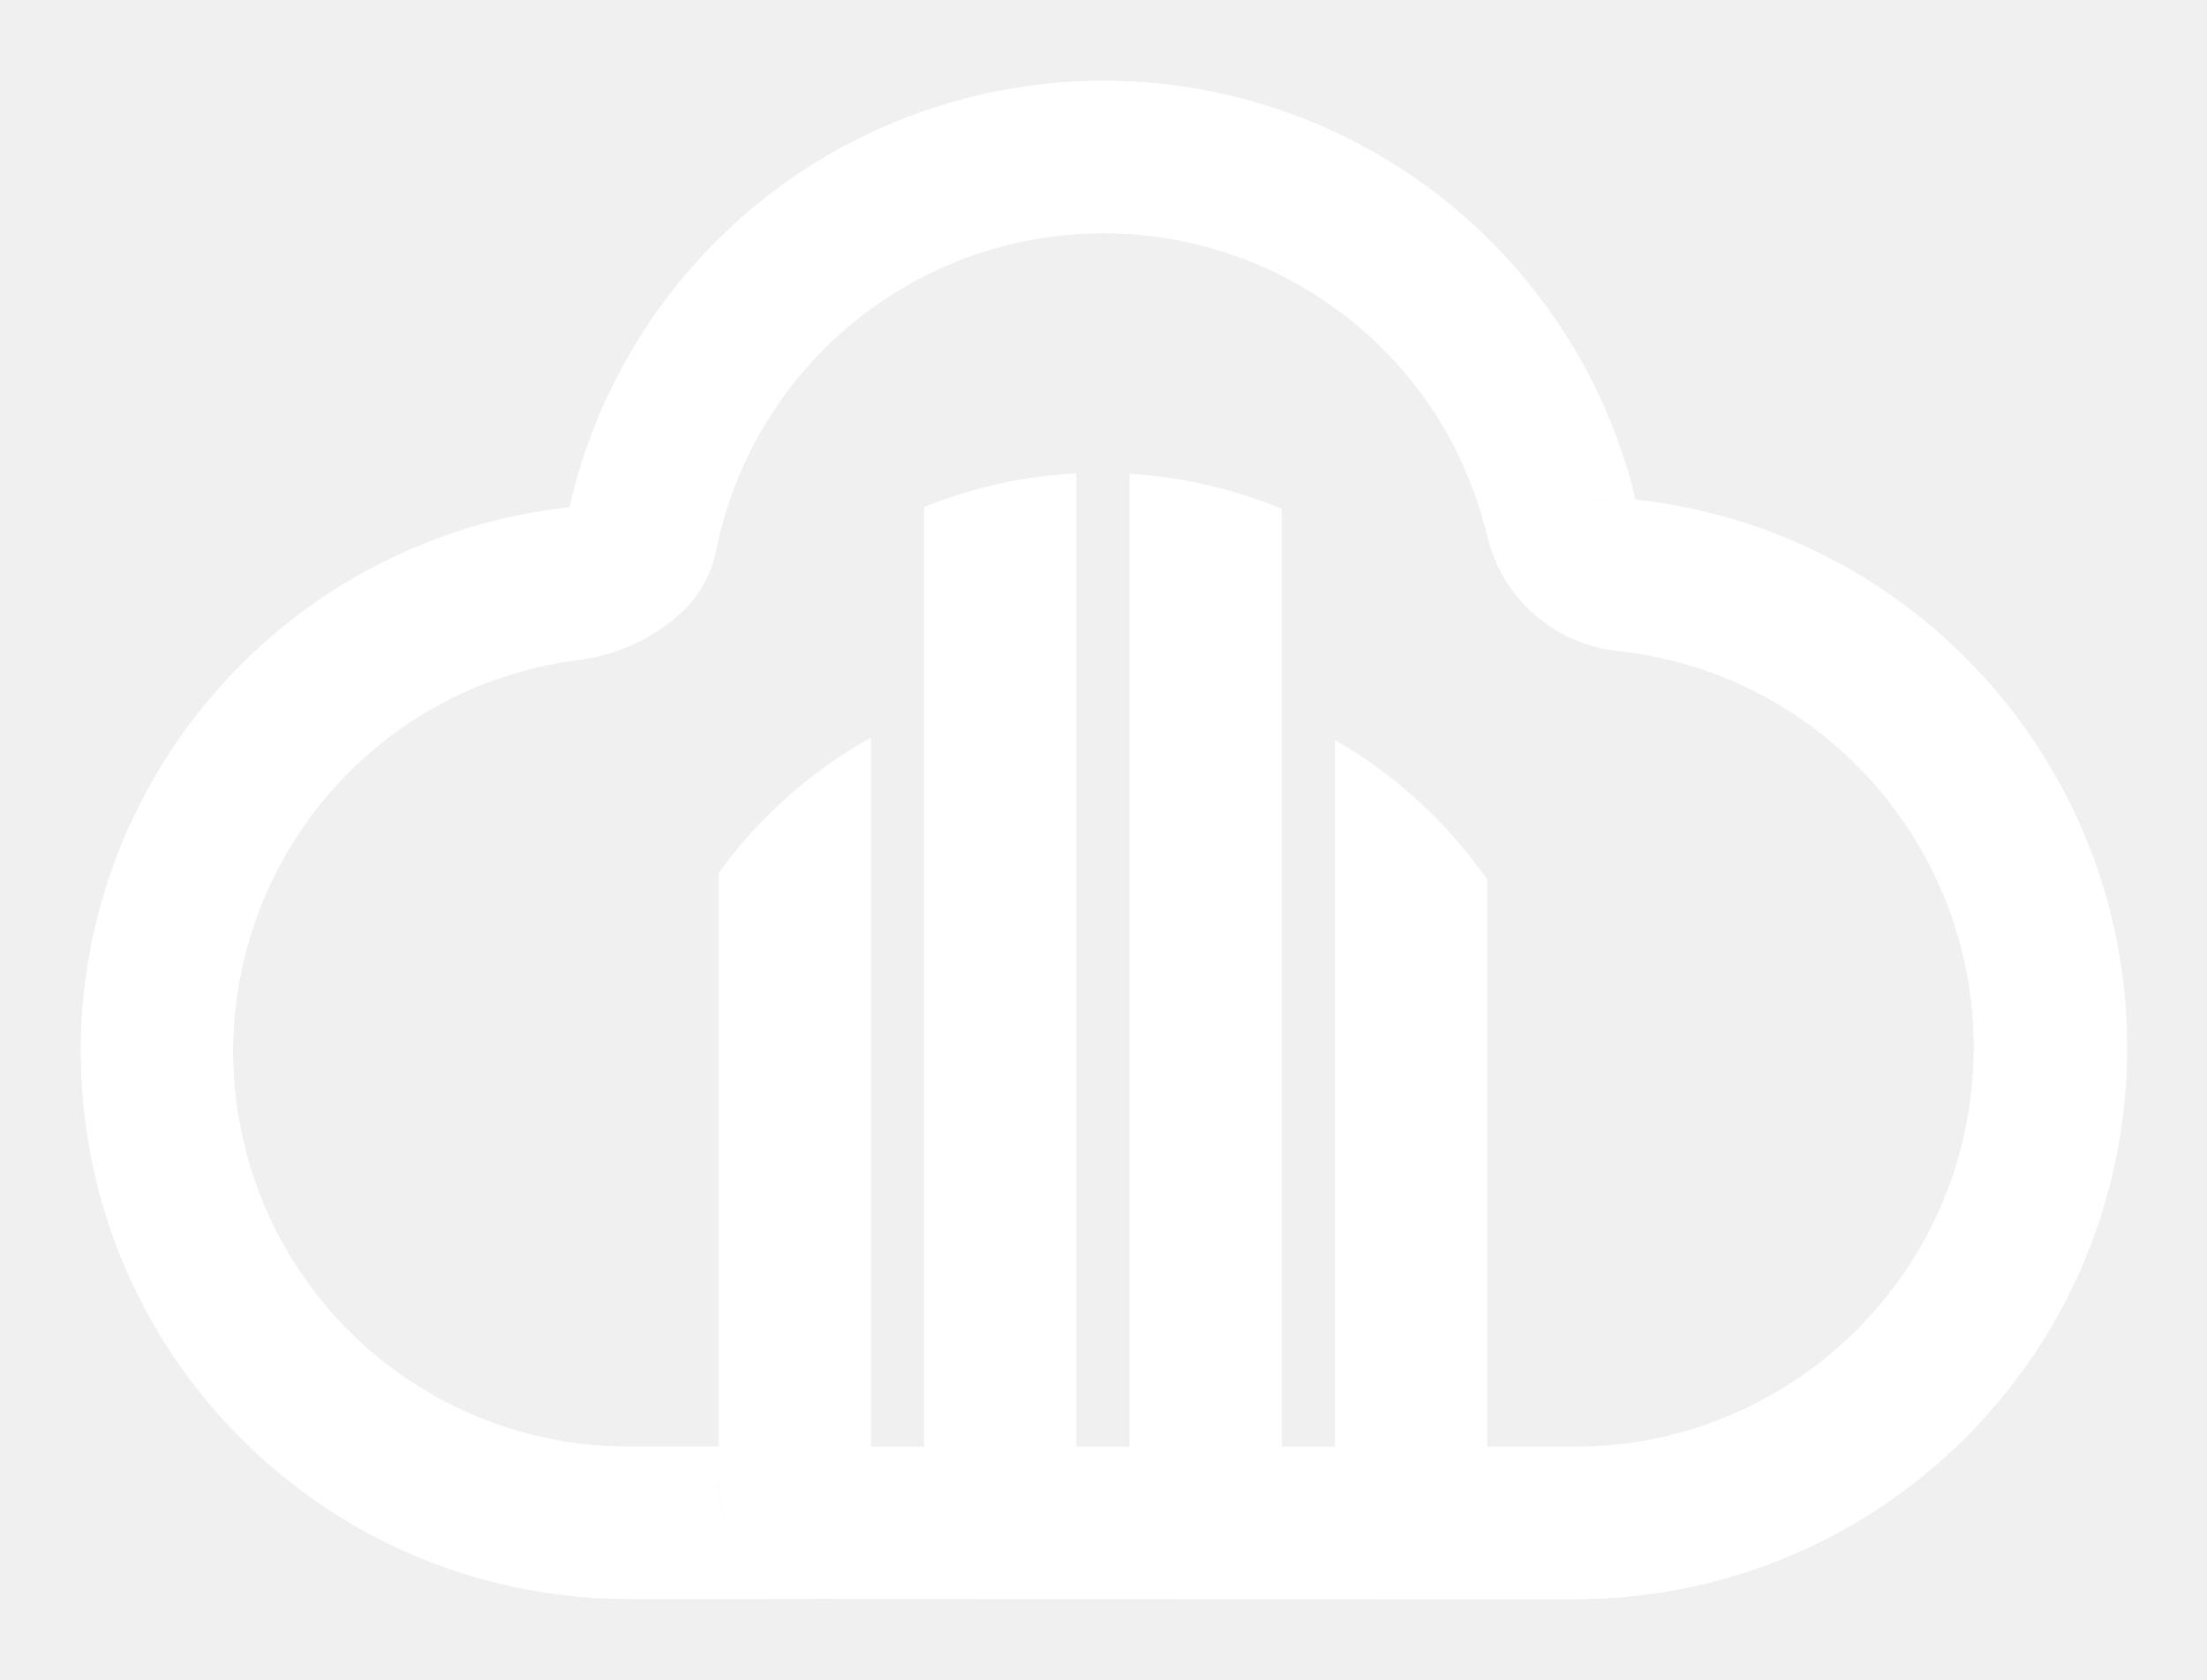
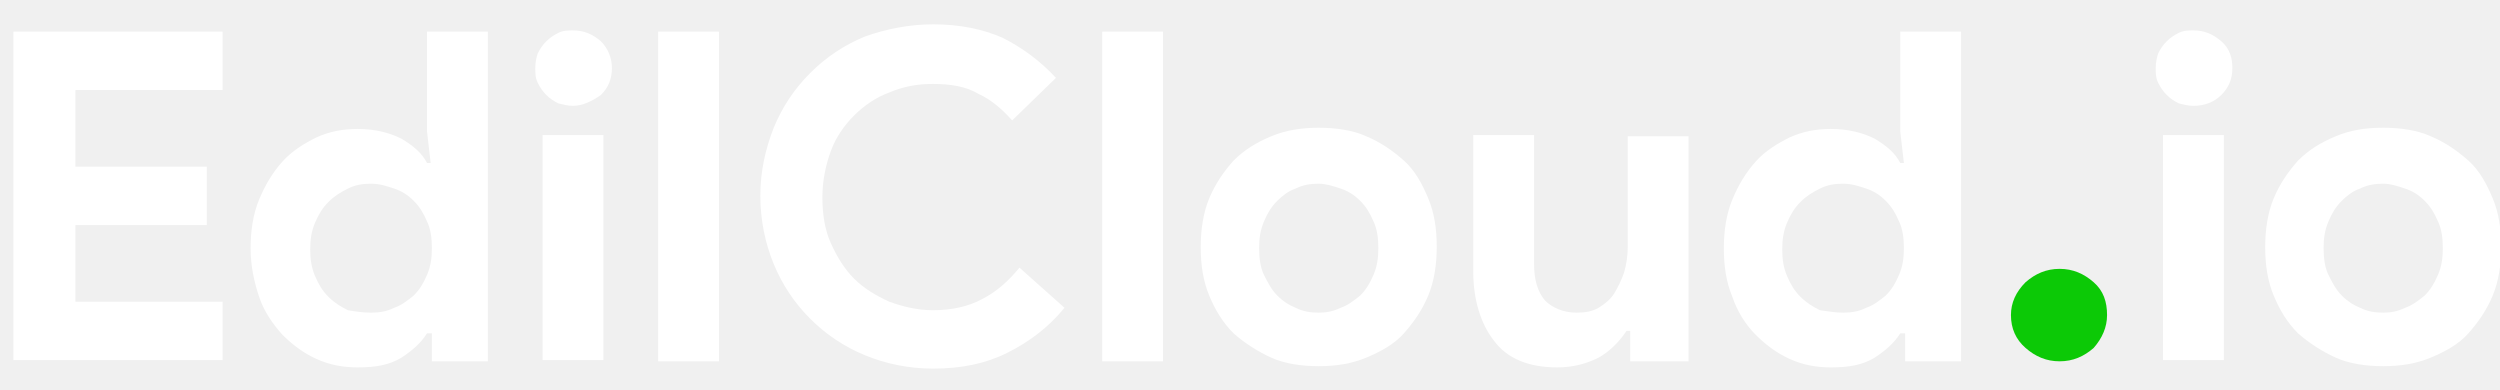
- <svg xmlns="http://www.w3.org/2000/svg" id="Group_13" data-name="Group 13" width="136.5" height="103.9" viewBox="0 0 136.5 103.9">
-   <defs>
-     <clipPath id="clip-path">
-       <rect id="Rectangle_1" data-name="Rectangle 1" width="136.5" height="103.9" transform="translate(0 0)" fill="none" />
-     </clipPath>
-     <clipPath id="clip-path-2">
-       <path id="Path_5" data-name="Path 5" d="M5.01,64.48A34.063,34.063,0,0,0,39.19,98.891s11.19,0,13.1-.011v-.01h-.561a7.3,7.3,0,0,1-7.3-7.3v-2.1h-5.3a24.431,24.431,0,0,1-8.49-47.44,13.107,13.107,0,0,0,2.74-3.61,19.062,19.062,0,0,0,1.84-7.04A33.9,33.9,0,0,0,5.01,64.48" fill="none" />
-     </clipPath>
-     <clipPath id="clip-path-4">
-       <path id="Path_7" data-name="Path 7" d="M45.47,13.81A33.842,33.842,0,0,0,35.23,31.38l-.01.011a19.259,19.259,0,0,1-1.84,7.039,13.329,13.329,0,0,1-2.74,3.609,24.769,24.769,0,0,1,5.09-1.219,11.572,11.572,0,0,0,6.41-2.94c.01-.02.03-.03.049-.05a7.12,7.12,0,0,0,2.1-3.8,24.44,24.44,0,0,1,45.97-5.79c1.17,1.4,2.37,1.981,4.66,2.389a27.072,27.072,0,0,0,6.22.2A33.855,33.855,0,0,0,45.47,13.81" fill="none" />
-     </clipPath>
-     <clipPath id="clip-path-6">
-       <path id="Path_10" data-name="Path 10" d="M91.991,33.14a9.3,9.3,0,0,0,2.989,4.93l.07.05a9.24,9.24,0,0,0,5,2.129A24.688,24.688,0,0,1,97.09,89.48H53.89c-.149,1.65-.18,5.01,1.8,7.01a9.307,9.307,0,0,0,4.75,2.4L97.39,98.9a34.1,34.1,0,0,0,3.759-68l-.009-.01c0-.021-.01-.03-.01-.039a27.782,27.782,0,0,1-6.22-.2c-2.29-.411-3.49-.99-4.66-2.39a24.451,24.451,0,0,1,1.741,4.88" fill="none" />
-     </clipPath>
-   </defs>
-   <g id="Group_2" data-name="Group 2">
-     <g id="Group_1" data-name="Group 1" clip-path="url(#clip-path)">
-       <path id="Path_1" data-name="Path 1" d="M91.99,97.66V54.41a29.291,29.291,0,0,0-9.421-8.64V97.66Z" fill="#fff" />
-       <path id="Path_2" data-name="Path 2" d="M66.57,97.66V29.28a28.93,28.93,0,0,0-9.42,2.08v66.3Z" fill="#fff" />
-       <path id="Path_3" data-name="Path 3" d="M79.281,97.66V31.48A29.032,29.032,0,0,0,69.859,29.3V97.66Z" fill="#fff" />
-       <path id="Path_4" data-name="Path 4" d="M52.29,98.88c-1.91.011-13.1.011-13.1.011A33.854,33.854,0,0,1,35.22,31.38a19.092,19.092,0,0,1-1.84,7.04,13.127,13.127,0,0,1-2.74,3.61,24.431,24.431,0,0,0,8.49,47.441h5.3v2.1a7.3,7.3,0,0,0,7.3,7.3h.561Z" fill="#fff" />
-     </g>
-   </g>
-   <g id="Group_4" data-name="Group 4">
-     <g id="Group_3" data-name="Group 3" clip-path="url(#clip-path-2)">
-       <rect id="Rectangle_2" data-name="Rectangle 2" width="57.29" height="77.5" transform="translate(0 26.39)" fill="#fff" />
-     </g>
-   </g>
-   <g id="Group_6" data-name="Group 6">
-     <g id="Group_5" data-name="Group 5" clip-path="url(#clip-path)">
-       <path id="Path_6" data-name="Path 6" d="M101.14,30.83a27.117,27.117,0,0,1-6.22-.2c-2.29-.409-3.49-.989-4.66-2.39a24.44,24.44,0,0,0-45.97,5.79,7.118,7.118,0,0,1-2.1,3.8c-.02.021-.04.03-.05.05a11.565,11.565,0,0,1-6.41,2.94,24.77,24.77,0,0,0-5.09,1.22,13.36,13.36,0,0,0,2.74-3.609,19.269,19.269,0,0,0,1.84-7.04l.01-.011a33.855,33.855,0,0,1,65.91-.55" fill="#fff" />
-     </g>
-   </g>
-   <g id="Group_8" data-name="Group 8">
-     <g id="Group_7" data-name="Group 7" clip-path="url(#clip-path-4)">
-       <rect id="Rectangle_4" data-name="Rectangle 4" width="80.5" height="47.04" transform="translate(25.64 0)" fill="#fff" />
-     </g>
-   </g>
-   <g id="Group_10" data-name="Group 10">
-     <g id="Group_9" data-name="Group 9" clip-path="url(#clip-path)">
-       <path id="Path_8" data-name="Path 8" d="M53.89,89.471h-.01c-.009,0-.009-.011-.009-.011V45.63c-.011-.01-.011-.01-.021-.01a29.256,29.256,0,0,0-9.4,8.37v37.6a7.3,7.3,0,0,0,7.3,7.3h8.69a9.227,9.227,0,0,1-4.739-2.4c-1.991-2-1.96-5.37-1.811-7.019" fill="#fff" />
-       <path id="Path_9" data-name="Path 9" d="M131.5,64.79A34.146,34.146,0,0,1,97.39,98.9l-36.951-.009a9.307,9.307,0,0,1-4.75-2.4c-1.979-2-1.949-5.36-1.8-7.01h43.2a24.688,24.688,0,0,0,2.96-49.23,9.242,9.242,0,0,1-5-2.13l-.071-.05a9.3,9.3,0,0,1-2.989-4.929,24.386,24.386,0,0,0-1.74-4.88c1.17,1.4,2.37,1.979,4.66,2.389a27.781,27.781,0,0,0,6.22.2c0,.009.01.019.01.04l.009.009A34.135,34.135,0,0,1,131.5,64.79" fill="#fff" />
-     </g>
-   </g>
-   <g id="Group_12" data-name="Group 12">
-     <g id="Group_11" data-name="Group 11" clip-path="url(#clip-path-6)">
-       <rect id="Rectangle_6" data-name="Rectangle 6" width="87.67" height="80.65" transform="translate(48.83 23.25)" fill="#fff" />
-     </g>
+ <svg xmlns="http://www.w3.org/2000/svg" version="1.1" id="Livello_1" x="0px" y="0px" viewBox="0 0 205.5 32" style="enable-background:new 0 0 205.5 32;" xml:space="preserve">
+   <style type="text/css">
+ 	.st0{fill:#FFFFFF;}
+ 	.st1{fill:#0CC906;}
+ </style>
+   <g>
+     <path class="st0" d="M6.2,7.4v6.3h10.8v4.8H6.2v6.3h12.1v4.8H1.1V2.6h17.2v4.8H6.2z" />
+     <path class="st0" d="M35.4,27.4h-0.3c-0.5,0.8-1.2,1.4-2.1,2c-1,0.6-2.1,0.8-3.6,0.8c-1.2,0-2.3-0.2-3.4-0.7c-1.1-0.5-2-1.2-2.8-2   c-0.8-0.9-1.5-1.9-1.9-3.1s-0.7-2.5-0.7-4c0-1.4,0.2-2.8,0.7-4s1.1-2.2,1.9-3.1c0.8-0.9,1.8-1.5,2.8-2c1.1-0.5,2.2-0.7,3.4-0.7   c1.4,0,2.6,0.3,3.6,0.8c1,0.6,1.7,1.2,2.1,2h0.3l-0.3-2.6V2.6h5v27.1h-4.6V27.4z M30.5,25.7c0.7,0,1.3-0.1,1.9-0.4   c0.6-0.2,1.1-0.6,1.6-1c0.5-0.5,0.8-1,1.1-1.7c0.3-0.7,0.4-1.4,0.4-2.2s-0.1-1.6-0.4-2.2c-0.3-0.7-0.6-1.2-1.1-1.7   c-0.5-0.5-1-0.8-1.6-1c-0.6-0.2-1.2-0.4-1.9-0.4c-0.7,0-1.3,0.1-1.9,0.4c-0.6,0.3-1.1,0.6-1.6,1.1c-0.5,0.5-0.8,1-1.1,1.7   c-0.3,0.7-0.4,1.4-0.4,2.2c0,0.8,0.1,1.5,0.4,2.2c0.3,0.7,0.6,1.2,1.1,1.7c0.5,0.5,1,0.8,1.6,1.1C29.2,25.6,29.8,25.7,30.5,25.7z" />
+     <path class="st0" d="M47.1,8.7c-0.4,0-0.8-0.1-1.2-0.2c-0.4-0.2-0.7-0.4-1-0.7c-0.3-0.3-0.5-0.6-0.7-1c-0.2-0.4-0.2-0.8-0.2-1.2   c0-0.5,0.1-0.9,0.2-1.2c0.2-0.4,0.4-0.7,0.7-1c0.3-0.3,0.6-0.5,1-0.7c0.4-0.2,0.8-0.2,1.2-0.2c0.9,0,1.6,0.3,2.3,0.9   c0.6,0.6,0.9,1.4,0.9,2.2c0,0.9-0.3,1.6-0.9,2.2C48.7,8.3,47.9,8.7,47.1,8.7z M44.6,29.7V11.1h5v18.5H44.6z" />
+     <path class="st0" d="M54.1,29.7V2.6h5v27.1H54.1z" />
+     <path class="st0" d="M87.5,25.3c-1.3,1.6-2.9,2.8-4.7,3.7s-3.8,1.3-6.1,1.3c-2,0-3.9-0.4-5.6-1.1c-1.7-0.7-3.2-1.7-4.5-3   s-2.3-2.8-3-4.5c-0.7-1.7-1.1-3.6-1.1-5.6c0-2,0.4-3.8,1.1-5.6c0.7-1.7,1.7-3.2,3-4.5s2.8-2.3,4.5-3C72.8,2.4,74.7,2,76.7,2   c2.2,0,4.1,0.4,5.7,1.1c1.6,0.8,3.1,1.9,4.4,3.3l-3.6,3.5c-0.8-0.9-1.7-1.7-2.8-2.2c-1-0.6-2.3-0.8-3.7-0.8c-1.3,0-2.4,0.2-3.6,0.7   c-1.1,0.4-2.1,1.1-2.9,1.9c-0.8,0.8-1.5,1.8-1.9,2.9s-0.7,2.4-0.7,3.8c0,1.4,0.2,2.7,0.7,3.8s1.1,2.1,1.9,2.9   c0.8,0.8,1.8,1.4,2.9,1.9c1.1,0.4,2.3,0.7,3.6,0.7c1.5,0,2.9-0.3,4-0.9c1.2-0.6,2.2-1.5,3.1-2.6L87.5,25.3z" />
+     <path class="st0" d="M90.6,29.7V2.6h5v27.1H90.6z" />
+     <path class="st0" d="M108.4,10.5c1.4,0,2.8,0.2,3.9,0.7c1.2,0.5,2.2,1.2,3.1,2s1.5,1.9,2,3.1s0.7,2.5,0.7,4c0,1.4-0.2,2.8-0.7,4   s-1.2,2.2-2,3.1s-1.9,1.5-3.1,2c-1.2,0.5-2.5,0.7-3.9,0.7s-2.8-0.2-3.9-0.7s-2.2-1.2-3.1-2c-0.9-0.9-1.5-1.9-2-3.1s-0.7-2.5-0.7-4   c0-1.4,0.2-2.8,0.7-4s1.2-2.2,2-3.1c0.9-0.9,1.9-1.5,3.1-2S107,10.5,108.4,10.5z M108.4,25.7c0.6,0,1.2-0.1,1.8-0.4   c0.6-0.2,1.1-0.6,1.6-1c0.5-0.5,0.8-1,1.1-1.7c0.3-0.7,0.4-1.4,0.4-2.2s-0.1-1.6-0.4-2.2c-0.3-0.7-0.6-1.2-1.1-1.7   c-0.5-0.5-1-0.8-1.6-1c-0.6-0.2-1.2-0.4-1.8-0.4c-0.7,0-1.3,0.1-1.9,0.4c-0.6,0.2-1.1,0.6-1.5,1c-0.5,0.5-0.8,1-1.1,1.7   s-0.4,1.4-0.4,2.2s0.1,1.6,0.4,2.2s0.6,1.2,1.1,1.7c0.5,0.5,1,0.8,1.5,1C107.1,25.6,107.7,25.7,108.4,25.7z" />
+     <path class="st0" d="M134,27.2h-0.3c-0.6,0.9-1.4,1.7-2.3,2.2c-1,0.5-2.1,0.8-3.4,0.8c-2.3,0-4.1-0.7-5.2-2.2   c-1.1-1.4-1.7-3.4-1.7-5.7V11.1h5v10.6c0,1.3,0.3,2.3,0.9,3c0.6,0.6,1.5,1,2.6,1c0.7,0,1.3-0.1,1.8-0.4c0.5-0.3,1-0.7,1.3-1.2   s0.6-1.1,0.8-1.7c0.2-0.7,0.3-1.4,0.3-2.1v-9.1h5v18.5H134V27.2z" />
+     <path class="st0" d="M156.5,27.4h-0.3c-0.5,0.8-1.2,1.4-2.1,2c-1,0.6-2.1,0.8-3.6,0.8c-1.2,0-2.3-0.2-3.4-0.7c-1.1-0.5-2-1.2-2.8-2   s-1.5-1.9-1.9-3.1c-0.5-1.2-0.7-2.5-0.7-4c0-1.4,0.2-2.8,0.7-4c0.5-1.2,1.1-2.2,1.9-3.1s1.8-1.5,2.8-2c1.1-0.5,2.2-0.7,3.4-0.7   c1.4,0,2.6,0.3,3.6,0.8c1,0.6,1.7,1.2,2.1,2h0.3l-0.3-2.6V2.6h5v27.1h-4.6V27.4z M151.5,25.7c0.7,0,1.3-0.1,1.9-0.4   c0.6-0.2,1.1-0.6,1.6-1c0.5-0.5,0.8-1,1.1-1.7c0.3-0.7,0.4-1.4,0.4-2.2s-0.1-1.6-0.4-2.2c-0.3-0.7-0.6-1.2-1.1-1.7   c-0.5-0.5-1-0.8-1.6-1c-0.6-0.2-1.2-0.4-1.9-0.4s-1.3,0.1-1.9,0.4c-0.6,0.3-1.1,0.6-1.6,1.1c-0.5,0.5-0.8,1-1.1,1.7   s-0.4,1.4-0.4,2.2c0,0.8,0.1,1.5,0.4,2.2c0.3,0.7,0.6,1.2,1.1,1.7c0.5,0.5,1,0.8,1.6,1.1C150.3,25.6,150.9,25.7,151.5,25.7z" />
+     <path class="st1" d="M169.3,29.7c-1.1,0-2-0.4-2.8-1.1c-0.8-0.7-1.2-1.6-1.2-2.7c0-1,0.4-1.9,1.2-2.7c0.8-0.7,1.7-1.1,2.8-1.1   s2,0.4,2.8,1.1c0.8,0.7,1.1,1.6,1.1,2.7c0,1-0.4,1.9-1.1,2.7C171.3,29.3,170.4,29.7,169.3,29.7z" />
+     <path class="st0" d="M180.3,8.7c-0.4,0-0.8-0.1-1.2-0.2c-0.4-0.2-0.7-0.4-1-0.7s-0.5-0.6-0.7-1c-0.2-0.4-0.2-0.8-0.2-1.2   c0-0.5,0.1-0.9,0.2-1.2c0.2-0.4,0.4-0.7,0.7-1c0.3-0.3,0.6-0.5,1-0.7s0.8-0.2,1.2-0.2c0.9,0,1.6,0.3,2.3,0.9s0.9,1.4,0.9,2.2   c0,0.9-0.3,1.6-0.9,2.2S181.2,8.7,180.3,8.7z M177.8,29.7V11.1h5v18.5H177.8z" />
+     <path class="st0" d="M195.9,10.5c1.4,0,2.8,0.2,3.9,0.7c1.2,0.5,2.2,1.2,3.1,2s1.5,1.9,2,3.1s0.7,2.5,0.7,4c0,1.4-0.2,2.8-0.7,4   s-1.2,2.2-2,3.1s-1.9,1.5-3.1,2c-1.2,0.5-2.5,0.7-3.9,0.7s-2.8-0.2-3.9-0.7s-2.2-1.2-3.1-2c-0.9-0.9-1.5-1.9-2-3.1s-0.7-2.5-0.7-4   c0-1.4,0.2-2.8,0.7-4s1.2-2.2,2-3.1c0.9-0.9,1.9-1.5,3.1-2S194.4,10.5,195.9,10.5z M195.9,25.7c0.6,0,1.2-0.1,1.8-0.4   c0.6-0.2,1.1-0.6,1.6-1c0.5-0.5,0.8-1,1.1-1.7c0.3-0.7,0.4-1.4,0.4-2.2s-0.1-1.6-0.4-2.2c-0.3-0.7-0.6-1.2-1.1-1.7   c-0.5-0.5-1-0.8-1.6-1c-0.6-0.2-1.2-0.4-1.8-0.4c-0.7,0-1.3,0.1-1.9,0.4c-0.6,0.2-1.1,0.6-1.5,1c-0.5,0.5-0.8,1-1.1,1.7   s-0.4,1.4-0.4,2.2s0.1,1.6,0.4,2.2s0.6,1.2,1.1,1.7c0.5,0.5,1,0.8,1.5,1C194.6,25.6,195.2,25.7,195.9,25.7z" />
  </g>
</svg>
